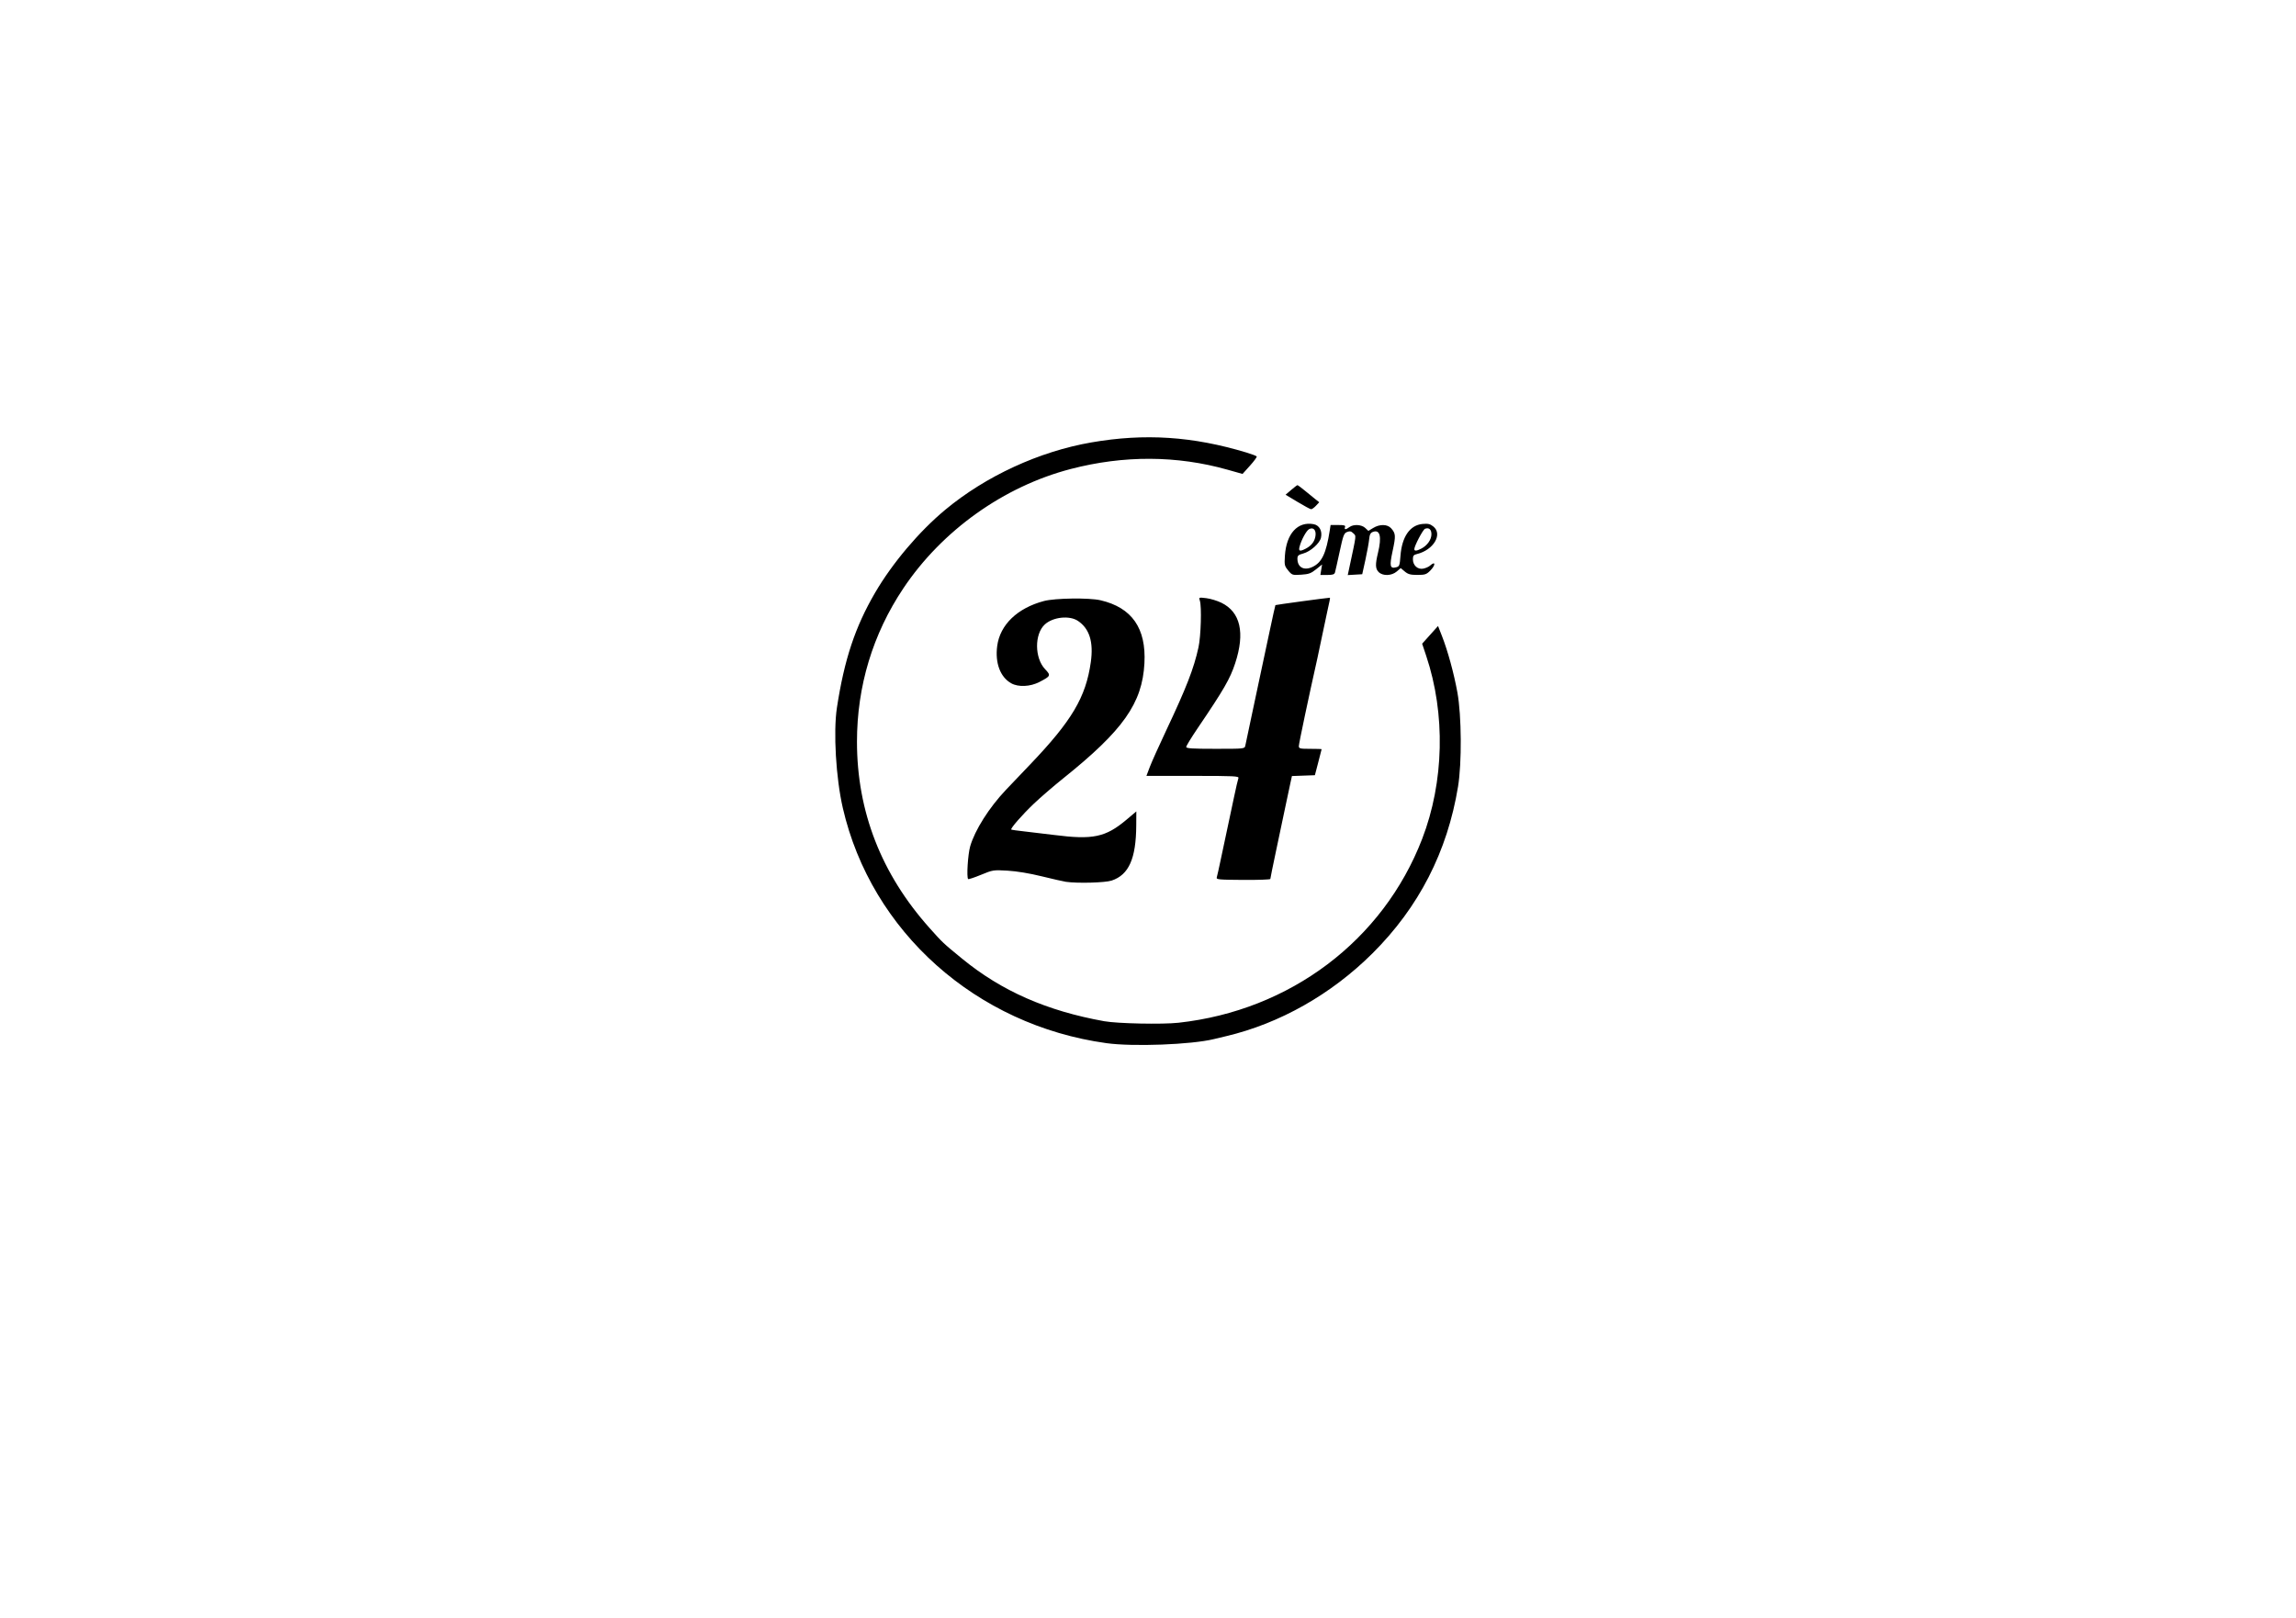
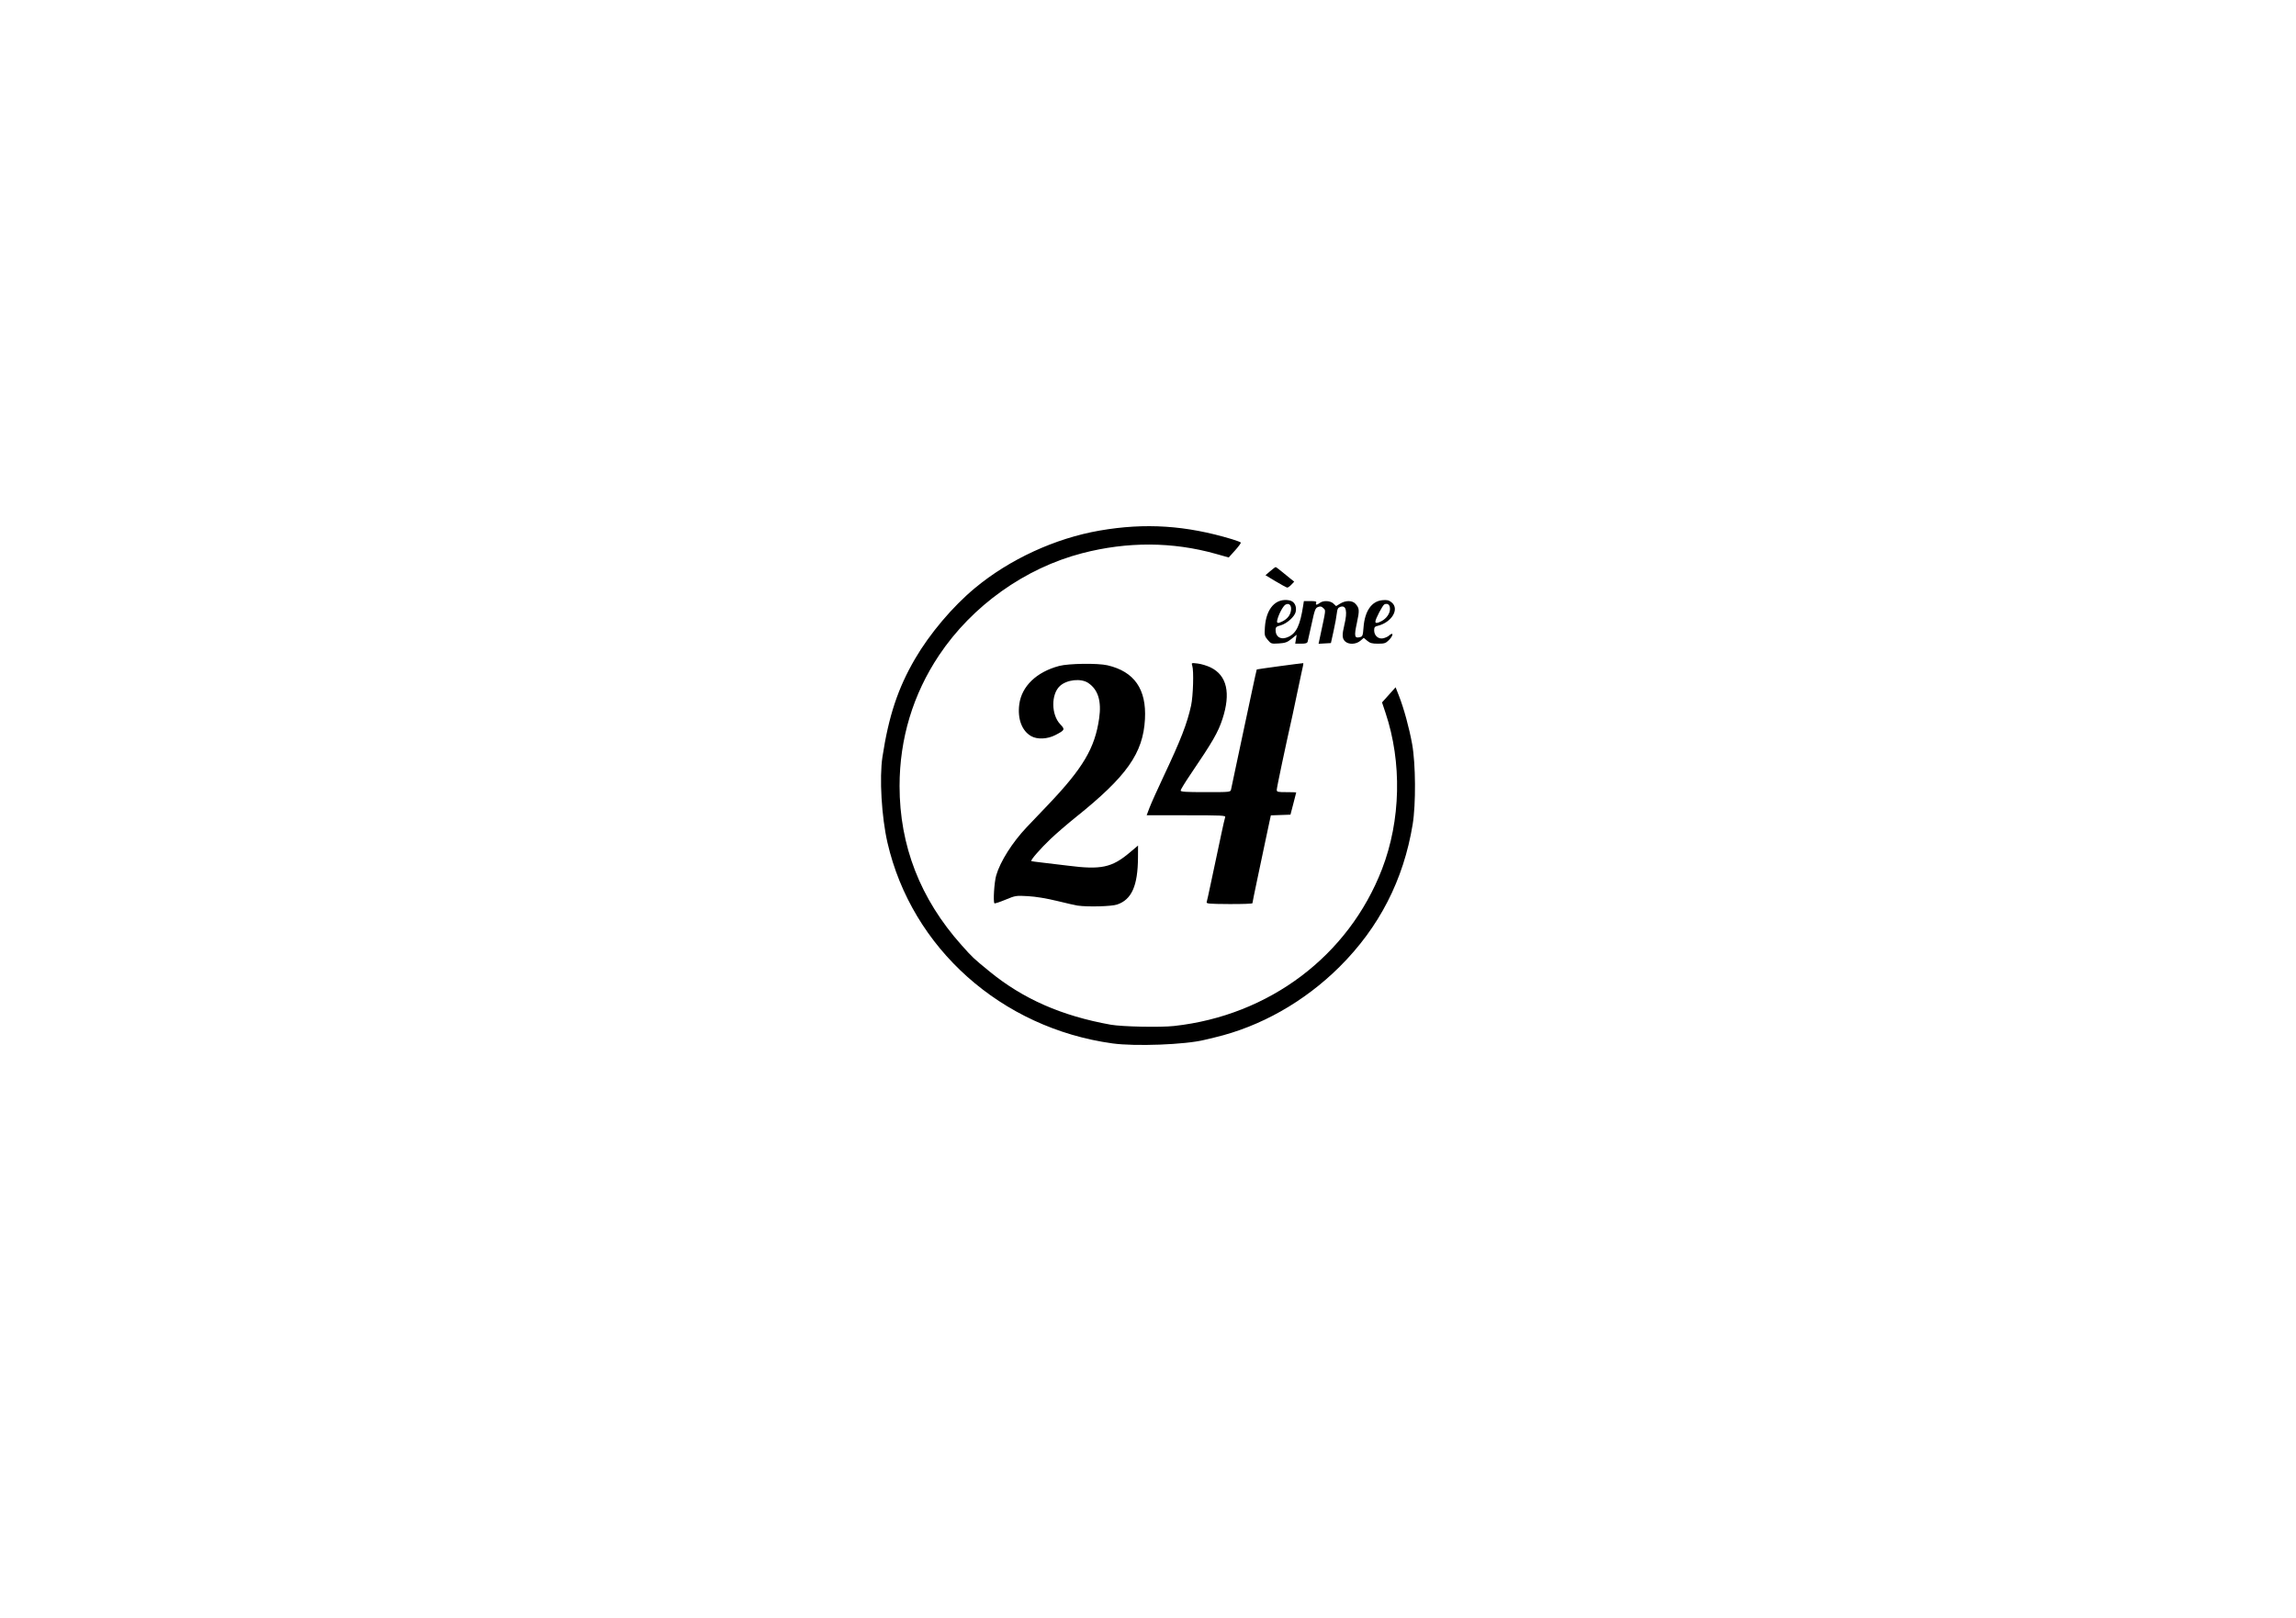
<svg xmlns="http://www.w3.org/2000/svg" width="210mm" height="148mm" viewBox="0 0 210 148" version="1.1" id="svg3">
  <defs id="defs7" />
-   <path id="path2" style="fill:#000000;stroke-width:0.13" d="M 101.194,95.423 C 89.282,93.778 79.689,85.218 77.087,73.911 c -0.631,-2.743 -0.878,-6.959 -0.538,-9.183 0.672,-4.39 1.662,-7.373 3.489,-10.507 1.575,-2.701 4.026,-5.601 6.411,-7.584 3.713,-3.087 8.594,-5.338 13.376,-6.167 4.873,-0.845 9.262,-0.559 14.181,0.926 0.484,0.146 0.906,0.308 0.938,0.359 0.032,0.051 -0.247,0.432 -0.62,0.846 l -0.677,0.753 -1.374,-0.388 c -4.628,-1.306 -9.486,-1.328 -14.339,-0.065 -6.123,1.594 -11.771,5.621 -15.314,10.921 -2.797,4.184 -4.238,8.953 -4.238,14.026 0,6.386 2.22,12.09 6.629,17.032 1.217,1.364 1.229,1.376 2.991,2.819 3.606,2.955 7.739,4.773 12.997,5.718 1.211,0.218 5.308,0.302 6.786,0.14 10.21,-1.119 18.71,-7.532 22.29,-16.816 2.011,-5.216 2.149,-11.43 0.372,-16.742 l -0.373,-1.115 0.727,-0.81 0.727,-0.81 0.354,0.903 c 0.533,1.358 1.101,3.433 1.418,5.184 0.382,2.108 0.411,6.446 0.057,8.606 -0.975,5.949 -3.588,11.039 -7.831,15.258 -3.767,3.745 -8.476,6.41 -13.377,7.569 -0.466,0.11 -0.965,0.23 -1.108,0.265 -2.054,0.509 -7.402,0.713 -9.845,0.375 z M 97.477,80.661 c -0.215,-0.031 -1.204,-0.256 -2.196,-0.499 -1.133,-0.278 -2.298,-0.47 -3.13,-0.518 -1.296,-0.074 -1.348,-0.066 -2.428,0.381 -0.607,0.251 -1.135,0.425 -1.174,0.387 -0.155,-0.155 -0.023,-2.264 0.186,-2.989 0.431,-1.491 1.733,-3.549 3.274,-5.173 0.354,-0.373 1.347,-1.415 2.208,-2.316 3.819,-3.997 5.098,-6.153 5.551,-9.359 0.261,-1.846 -0.118,-3.066 -1.173,-3.777 -0.777,-0.524 -2.296,-0.359 -3.039,0.33 -0.952,0.883 -0.934,3.071 0.034,4.089 0.544,0.571 0.517,0.631 -0.518,1.167 -0.844,0.437 -1.93,0.487 -2.583,0.12 -1.002,-0.563 -1.488,-1.858 -1.281,-3.415 0.257,-1.938 1.846,-3.466 4.274,-4.11 1.014,-0.269 4.137,-0.311 5.175,-0.069 2.873,0.669 4.189,2.558 4.016,5.766 -0.197,3.658 -1.942,6.13 -7.43,10.528 -0.874,0.7 -2.083,1.743 -2.686,2.317 -1.059,1.008 -2.159,2.267 -2.063,2.363 0.026,0.026 0.57,0.103 1.211,0.172 0.64,0.069 1.868,0.216 2.729,0.326 3.526,0.452 4.69,0.206 6.586,-1.389 l 0.912,-0.768 -0.007,1.278 c -0.016,3.037 -0.678,4.524 -2.247,5.047 -0.599,0.2 -3.127,0.268 -4.201,0.113 z m 13.814,-0.404 c 0.038,-0.12 0.216,-0.922 0.396,-1.783 0.18,-0.861 0.448,-2.122 0.596,-2.804 0.147,-0.681 0.411,-1.922 0.586,-2.758 0.175,-0.835 0.355,-1.613 0.399,-1.728 0.073,-0.189 -0.324,-0.209 -4.166,-0.209 h -4.246 l 0.308,-0.815 c 0.169,-0.448 0.848,-1.959 1.508,-3.358 1.846,-3.912 2.522,-5.653 2.945,-7.584 0.223,-1.015 0.302,-3.733 0.126,-4.269 -0.103,-0.311 -0.097,-0.313 0.588,-0.231 0.381,0.045 1.004,0.235 1.385,0.421 1.742,0.852 2.173,2.748 1.257,5.535 -0.467,1.422 -1.033,2.402 -3.422,5.925 -0.58,0.856 -1.055,1.633 -1.055,1.728 0,0.136 0.551,0.171 2.671,0.171 2.664,0 2.671,-6.58e-4 2.734,-0.293 0.035,-0.161 0.274,-1.291 0.531,-2.51 0.257,-1.219 0.637,-3.009 0.845,-3.977 0.208,-0.968 0.596,-2.787 0.862,-4.042 0.266,-1.255 0.498,-2.301 0.515,-2.323 0.023,-0.03 4.761,-0.673 4.982,-0.676 0.036,-5.03e-4 -0.025,0.322 -0.234,1.238 -0.066,0.287 -0.271,1.255 -0.456,2.152 -0.185,0.897 -0.39,1.865 -0.454,2.152 -0.785,3.491 -1.695,7.8 -1.695,8.026 0,0.231 0.095,0.255 1.043,0.255 0.574,0 1.042,0.015 1.04,0.033 -10e-4,0.018 -0.141,0.561 -0.309,1.206 l -0.307,1.174 -1.05,0.038 -1.05,0.038 -0.148,0.679 c -0.081,0.374 -0.29,1.354 -0.463,2.179 -0.173,0.825 -0.551,2.615 -0.839,3.977 -0.289,1.363 -0.525,2.524 -0.525,2.58 -5e-4,0.056 -1.118,0.096 -2.484,0.087 -2.256,-0.014 -2.477,-0.035 -2.415,-0.233 z m 6.536,-28.073 c -0.34,-0.404 -0.361,-0.494 -0.305,-1.35 0.131,-2.022 1.168,-3.159 2.63,-2.884 0.523,0.098 0.805,0.618 0.67,1.234 -0.113,0.515 -0.96,1.269 -1.626,1.448 -0.441,0.119 -0.529,0.197 -0.529,0.472 0,0.798 0.6,1.125 1.382,0.754 0.856,-0.406 1.248,-1.238 1.576,-3.343 l 0.076,-0.489 h 0.696 c 0.565,0 0.682,0.037 0.621,0.196 -0.094,0.246 0.073,0.244 0.402,-0.004 0.371,-0.28 1.112,-0.241 1.45,0.077 l 0.286,0.269 0.44,-0.268 c 0.595,-0.363 1.297,-0.352 1.636,0.024 0.427,0.474 0.442,0.686 0.146,2.059 -0.305,1.416 -0.253,1.658 0.324,1.513 0.291,-0.073 0.323,-0.159 0.39,-1.049 0.132,-1.746 0.863,-2.804 2.012,-2.913 0.503,-0.048 0.696,-0.004 0.984,0.224 0.895,0.707 0.032,2.163 -1.5,2.53 -0.292,0.07 -0.359,0.158 -0.359,0.475 0,0.562 0.44,0.959 0.95,0.857 0.221,-0.044 0.498,-0.168 0.616,-0.274 0.52,-0.471 0.528,-0.052 0.008,0.468 -0.337,0.337 -0.473,0.381 -1.164,0.381 -0.635,0 -0.852,-0.059 -1.154,-0.312 l -0.371,-0.312 -0.363,0.312 c -0.467,0.402 -1.277,0.427 -1.653,0.052 -0.306,-0.306 -0.32,-0.693 -0.063,-1.76 0.356,-1.473 0.192,-2.157 -0.459,-1.916 -0.23,0.085 -0.306,0.234 -0.35,0.687 -0.031,0.318 -0.186,1.165 -0.344,1.882 l -0.288,1.304 -0.662,0.039 -0.662,0.039 0.161,-0.756 c 0.651,-3.049 0.621,-2.793 0.351,-3.063 -0.193,-0.193 -0.316,-0.22 -0.569,-0.124 -0.289,0.11 -0.359,0.294 -0.683,1.799 -0.199,0.922 -0.391,1.779 -0.428,1.905 -0.051,0.177 -0.209,0.228 -0.701,0.228 h -0.635 l 0.078,-0.479 0.078,-0.479 -0.549,0.441 c -0.464,0.373 -0.674,0.449 -1.367,0.493 -0.793,0.051 -0.829,0.039 -1.183,-0.381 z m 1.596,-1.993 c 0.519,-0.269 0.81,-0.642 0.892,-1.144 0.089,-0.55 -0.185,-0.854 -0.58,-0.643 -0.255,0.137 -0.723,1.002 -0.88,1.629 -0.098,0.392 0.041,0.431 0.569,0.158 z m 10.583,-0.011 c 0.538,-0.278 0.918,-0.82 0.918,-1.31 0,-0.441 -0.23,-0.637 -0.587,-0.5 -0.19,0.073 -0.978,1.57 -0.978,1.859 0,0.196 0.202,0.181 0.647,-0.049 z m -11.327,-4.266 -1.095,-0.659 0.508,-0.435 c 0.28,-0.239 0.539,-0.437 0.576,-0.44 0.037,-0.003 0.36,0.237 0.717,0.532 0.357,0.296 0.791,0.649 0.964,0.785 l 0.314,0.247 -0.304,0.324 c -0.167,0.178 -0.367,0.319 -0.444,0.314 -0.077,-0.005 -0.633,-0.306 -1.235,-0.668 z" />
+   <path id="path2" style="fill:#000000;stroke-width:0.111" d="M 101.751,95.447 C 91.582,94.043 83.393,86.735 81.171,77.082 80.632,74.74 80.421,71.142 80.711,69.243 c 0.573,-3.748 1.419,-6.295 2.979,-8.97 1.344,-2.306 3.437,-4.781 5.473,-6.474 3.17,-2.635 7.337,-4.557 11.419,-5.265 4.16,-0.722 7.907,-0.477 12.106,0.791 0.413,0.125 0.774,0.263 0.801,0.306 0.027,0.044 -0.211,0.368 -0.529,0.722 l -0.578,0.643 -1.173,-0.331 c -3.951,-1.115 -8.098,-1.134 -12.241,-0.056 -5.227,1.36 -10.048,4.799 -13.073,9.323 -2.388,3.572 -3.618,7.644 -3.618,11.974 0,5.452 1.895,10.321 5.659,14.54 1.039,1.165 1.049,1.174 2.553,2.407 3.078,2.523 6.607,4.075 11.095,4.881 1.034,0.186 4.531,0.258 5.793,0.12 8.716,-0.955 15.973,-6.43 19.029,-14.355 1.717,-4.453 1.835,-9.758 0.318,-14.293 l -0.319,-0.952 0.621,-0.692 0.621,-0.692 0.302,0.771 c 0.455,1.16 0.939,2.931 1.21,4.425 0.326,1.799 0.351,5.503 0.048,7.347 -0.832,5.078 -3.063,9.424 -6.686,13.026 -3.216,3.197 -7.236,5.472 -11.42,6.462 -0.398,0.094 -0.824,0.196 -0.946,0.226 -1.753,0.434 -6.319,0.608 -8.405,0.32 z M 98.578,82.845 c -0.184,-0.027 -1.027,-0.218 -1.875,-0.426 -0.967,-0.237 -1.962,-0.402 -2.672,-0.442 -1.106,-0.063 -1.151,-0.056 -2.073,0.326 -0.518,0.215 -0.969,0.363 -1.002,0.33 -0.132,-0.133 -0.02,-1.932 0.159,-2.551 0.368,-1.273 1.479,-3.029 2.795,-4.416 0.302,-0.318 1.15,-1.208 1.885,-1.977 3.26,-3.412 4.352,-5.253 4.739,-7.99 0.223,-1.576 -0.1,-2.617 -1.001,-3.225 -0.664,-0.447 -1.96,-0.307 -2.594,0.281 -0.813,0.754 -0.797,2.622 0.029,3.49 0.464,0.488 0.441,0.539 -0.442,0.996 -0.72,0.373 -1.647,0.416 -2.205,0.102 -0.855,-0.481 -1.27,-1.586 -1.094,-2.916 0.22,-1.655 1.576,-2.959 3.649,-3.509 0.866,-0.23 3.532,-0.265 4.418,-0.059 2.453,0.571 3.576,2.183 3.428,4.922 -0.168,3.122 -1.657,5.233 -6.343,8.987 -0.746,0.598 -1.778,1.488 -2.293,1.978 -0.904,0.86 -1.843,1.936 -1.761,2.017 0.022,0.022 0.487,0.088 1.034,0.147 0.547,0.059 1.595,0.184 2.33,0.279 3.01,0.386 4.004,0.176 5.622,-1.186 l 0.779,-0.656 -0.006,1.091 c -0.014,2.593 -0.579,3.862 -1.918,4.308 -0.512,0.171 -2.67,0.228 -3.586,0.096 z m 11.793,-0.345 c 0.032,-0.102 0.184,-0.787 0.338,-1.522 0.154,-0.735 0.383,-1.812 0.509,-2.393 0.126,-0.582 0.351,-1.641 0.5,-2.354 0.15,-0.713 0.303,-1.377 0.34,-1.475 0.062,-0.161 -0.276,-0.178 -3.556,-0.178 h -3.625 l 0.263,-0.696 c 0.145,-0.383 0.724,-1.673 1.287,-2.867 1.576,-3.34 2.153,-4.826 2.514,-6.475 0.19,-0.867 0.258,-3.187 0.107,-3.645 -0.087,-0.265 -0.083,-0.267 0.502,-0.198 0.325,0.038 0.857,0.2 1.183,0.36 1.487,0.728 1.855,2.346 1.073,4.725 -0.399,1.214 -0.882,2.051 -2.921,5.058 -0.496,0.731 -0.901,1.395 -0.901,1.475 0,0.116 0.47,0.146 2.28,0.146 2.274,0 2.28,-5.63e-4 2.334,-0.25 0.03,-0.138 0.234,-1.102 0.453,-2.143 0.219,-1.041 0.544,-2.569 0.722,-3.395 0.177,-0.827 0.509,-2.38 0.736,-3.451 0.227,-1.071 0.425,-1.964 0.439,-1.983 0.019,-0.026 4.064,-0.574 4.253,-0.577 0.031,-4.29e-4 -0.021,0.275 -0.2,1.057 -0.056,0.245 -0.231,1.071 -0.389,1.837 -0.158,0.765 -0.333,1.592 -0.388,1.837 -0.67,2.981 -1.447,6.659 -1.447,6.852 0,0.197 0.081,0.217 0.891,0.217 0.49,0 0.89,0.013 0.888,0.028 -8.5e-4,0.015 -0.12,0.479 -0.264,1.03 l -0.262,1.002 -0.897,0.032 -0.897,0.032 -0.126,0.58 c -0.069,0.319 -0.247,1.156 -0.395,1.86 -0.148,0.704 -0.47,2.232 -0.716,3.395 -0.246,1.163 -0.448,2.154 -0.448,2.203 -4.4e-4,0.048 -0.954,0.082 -2.12,0.075 -1.926,-0.012 -2.114,-0.03 -2.062,-0.199 z m 5.58,-23.966 c -0.29,-0.345 -0.308,-0.422 -0.26,-1.153 0.112,-1.726 0.997,-2.697 2.245,-2.462 0.447,0.084 0.688,0.527 0.572,1.054 -0.097,0.439 -0.819,1.083 -1.388,1.236 -0.377,0.101 -0.452,0.168 -0.452,0.403 0,0.681 0.512,0.961 1.179,0.644 0.731,-0.347 1.065,-1.057 1.345,-2.854 l 0.065,-0.417 h 0.594 c 0.482,0 0.582,0.031 0.53,0.167 -0.081,0.21 0.062,0.209 0.343,-0.004 0.317,-0.239 0.949,-0.206 1.238,0.066 l 0.244,0.229 0.375,-0.229 c 0.508,-0.31 1.107,-0.301 1.397,0.021 0.364,0.405 0.377,0.585 0.125,1.758 -0.26,1.209 -0.216,1.416 0.277,1.292 0.248,-0.062 0.275,-0.136 0.333,-0.895 0.113,-1.491 0.736,-2.394 1.718,-2.487 0.429,-0.041 0.594,-0.003 0.84,0.191 0.764,0.603 0.027,1.847 -1.28,2.16 -0.249,0.06 -0.306,0.135 -0.306,0.405 0,0.48 0.376,0.819 0.811,0.732 0.189,-0.038 0.425,-0.143 0.526,-0.234 0.444,-0.402 0.451,-0.044 0.008,0.4 -0.287,0.287 -0.404,0.325 -0.993,0.325 -0.542,0 -0.728,-0.05 -0.985,-0.267 l -0.317,-0.267 -0.31,0.267 c -0.399,0.343 -1.09,0.365 -1.411,0.044 -0.262,-0.262 -0.273,-0.592 -0.053,-1.503 0.304,-1.258 0.164,-1.842 -0.392,-1.636 -0.197,0.073 -0.262,0.2 -0.299,0.586 -0.026,0.271 -0.159,0.994 -0.294,1.606 l -0.246,1.113 -0.565,0.033 -0.565,0.033 0.138,-0.645 c 0.556,-2.603 0.531,-2.384 0.3,-2.615 -0.165,-0.165 -0.27,-0.188 -0.485,-0.106 -0.247,0.094 -0.306,0.251 -0.583,1.535 -0.17,0.787 -0.334,1.519 -0.365,1.626 -0.044,0.151 -0.178,0.195 -0.599,0.195 h -0.542 l 0.066,-0.409 0.066,-0.409 -0.468,0.376 c -0.396,0.319 -0.575,0.383 -1.167,0.421 -0.677,0.043 -0.708,0.033 -1.01,-0.325 z m 1.363,-1.702 c 0.443,-0.229 0.692,-0.548 0.761,-0.977 0.076,-0.469 -0.158,-0.729 -0.496,-0.549 -0.218,0.117 -0.617,0.855 -0.751,1.39 -0.084,0.335 0.035,0.368 0.486,0.135 z m 9.035,-0.009 c 0.459,-0.237 0.784,-0.7 0.784,-1.119 0,-0.377 -0.196,-0.544 -0.501,-0.427 -0.163,0.062 -0.835,1.34 -0.835,1.587 0,0.168 0.173,0.155 0.552,-0.042 z m -9.669,-3.642 -0.935,-0.563 0.434,-0.372 c 0.239,-0.204 0.46,-0.373 0.492,-0.376 0.032,-0.002 0.307,0.202 0.612,0.455 0.305,0.252 0.675,0.554 0.823,0.67 l 0.268,0.211 -0.26,0.276 c -0.143,0.152 -0.313,0.273 -0.379,0.268 -0.066,-0.004 -0.54,-0.261 -1.055,-0.571 z" />
</svg>
